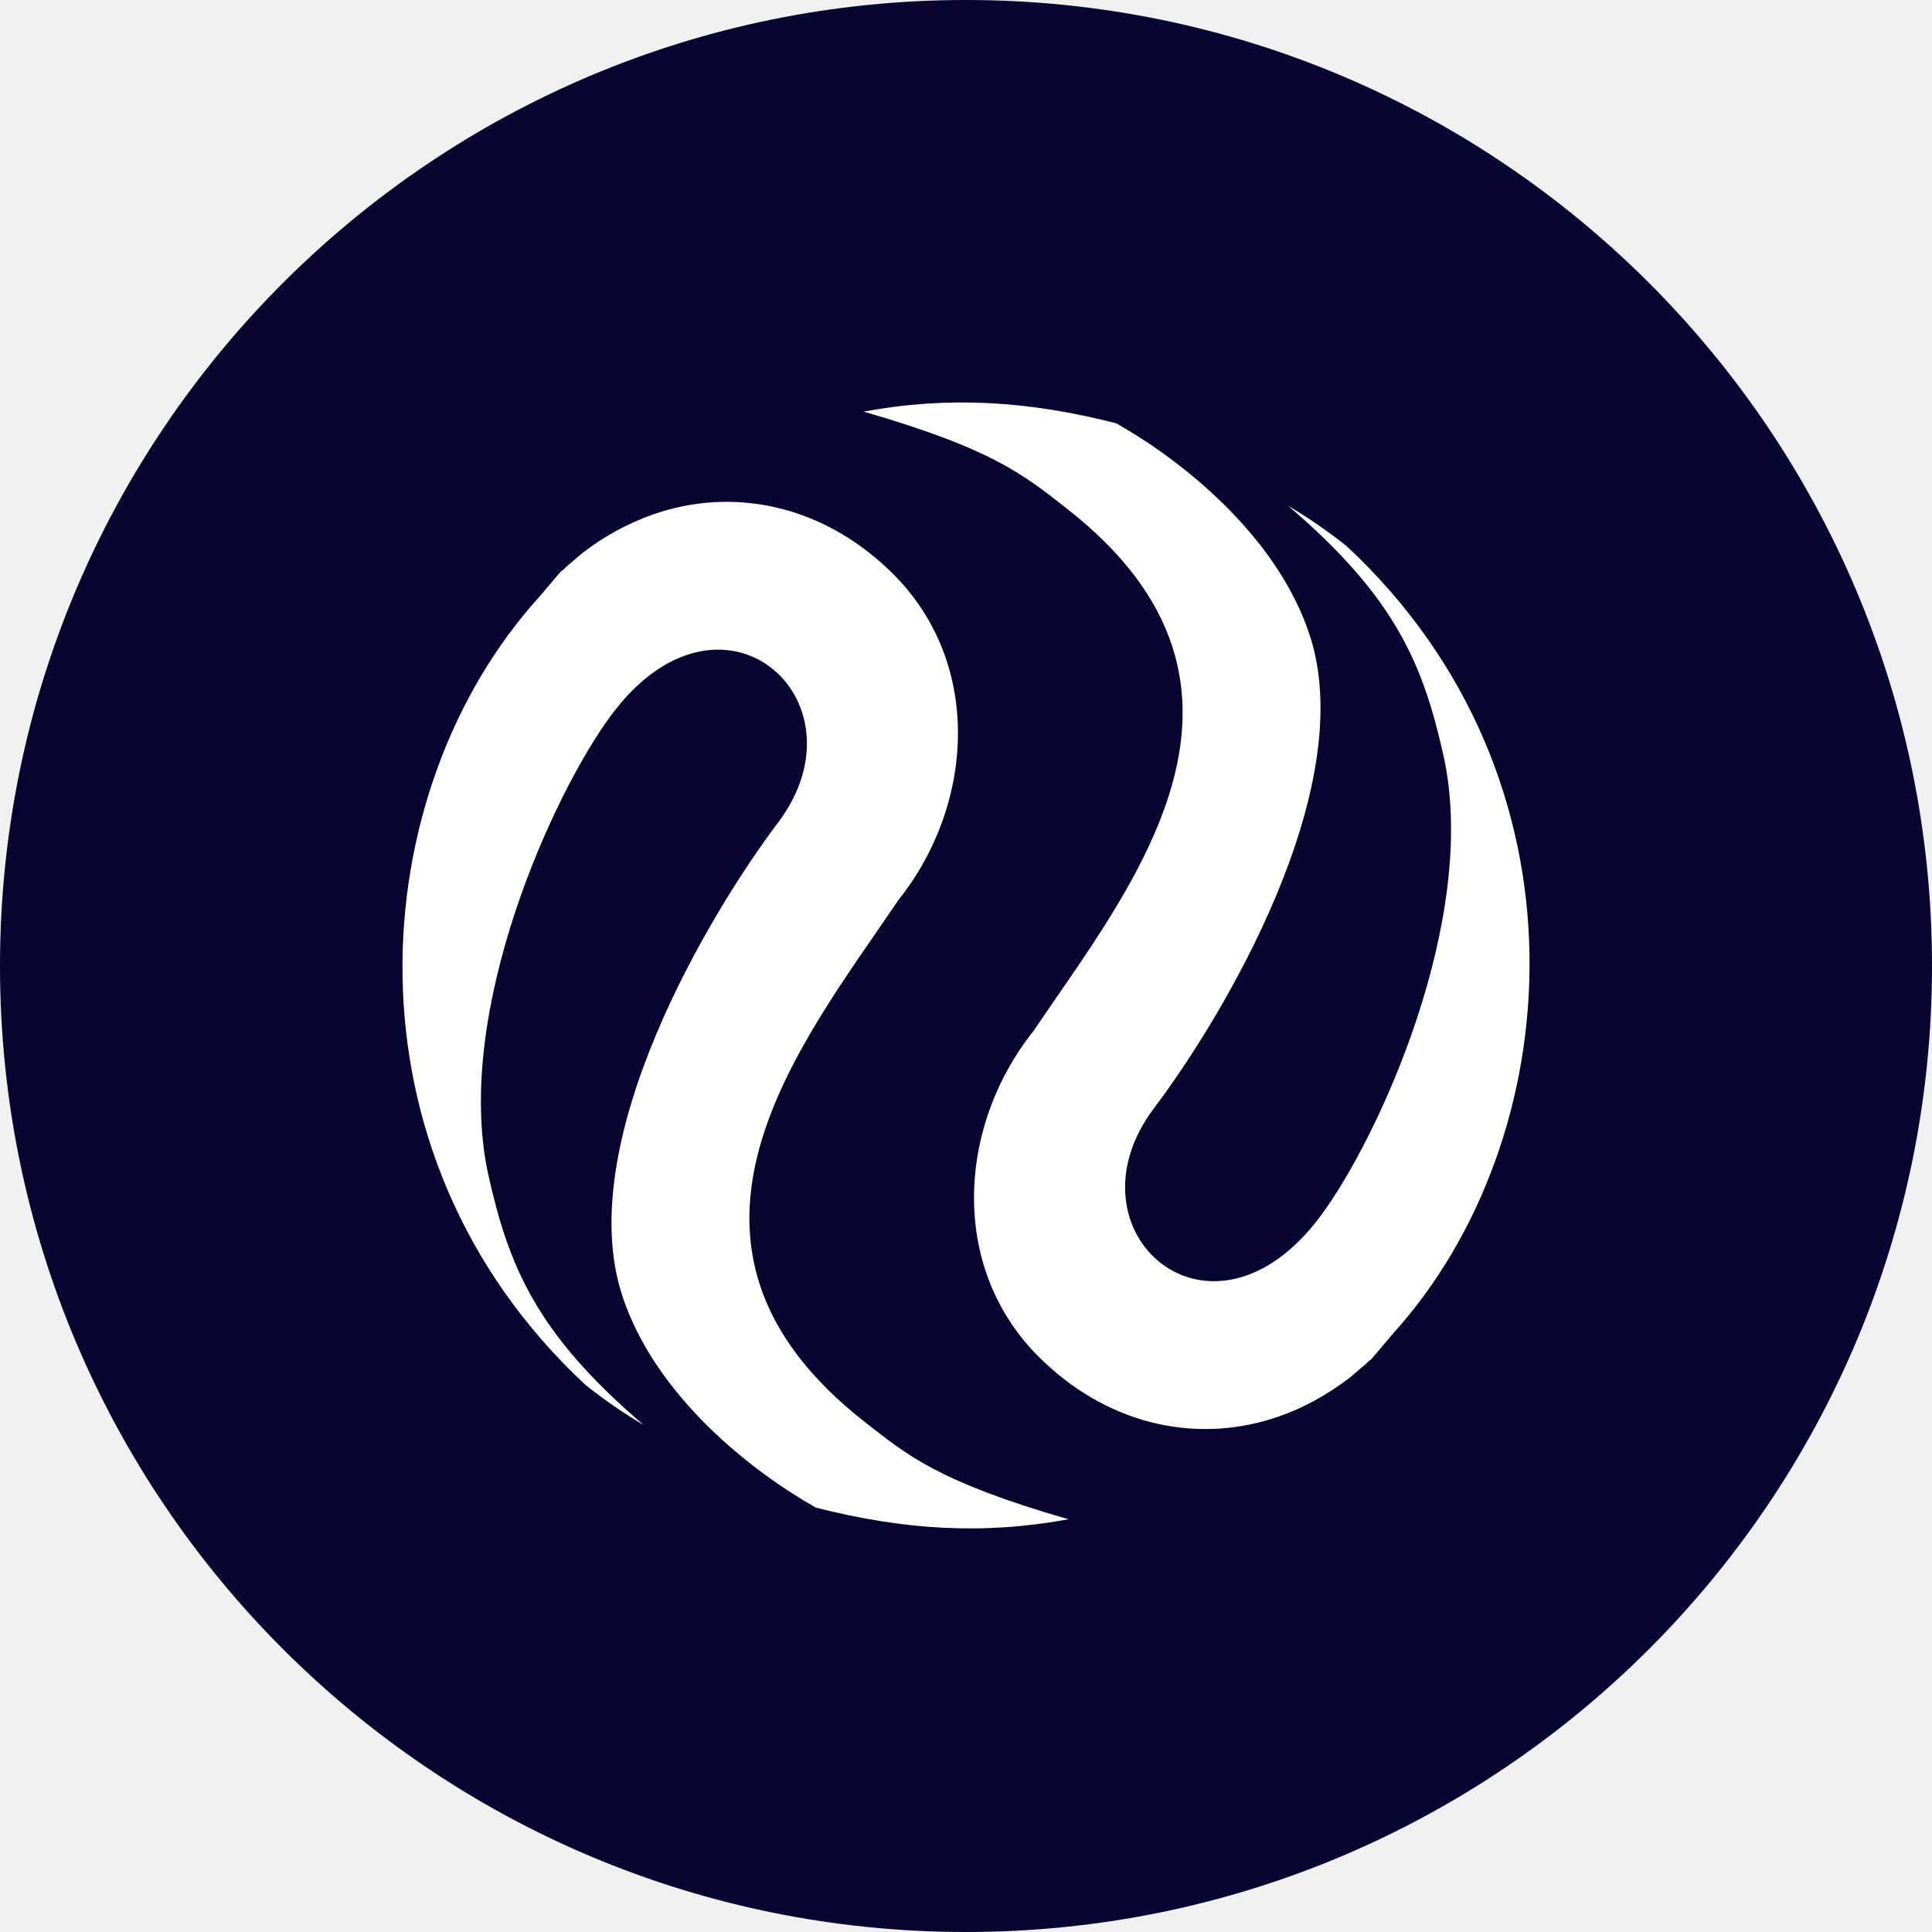
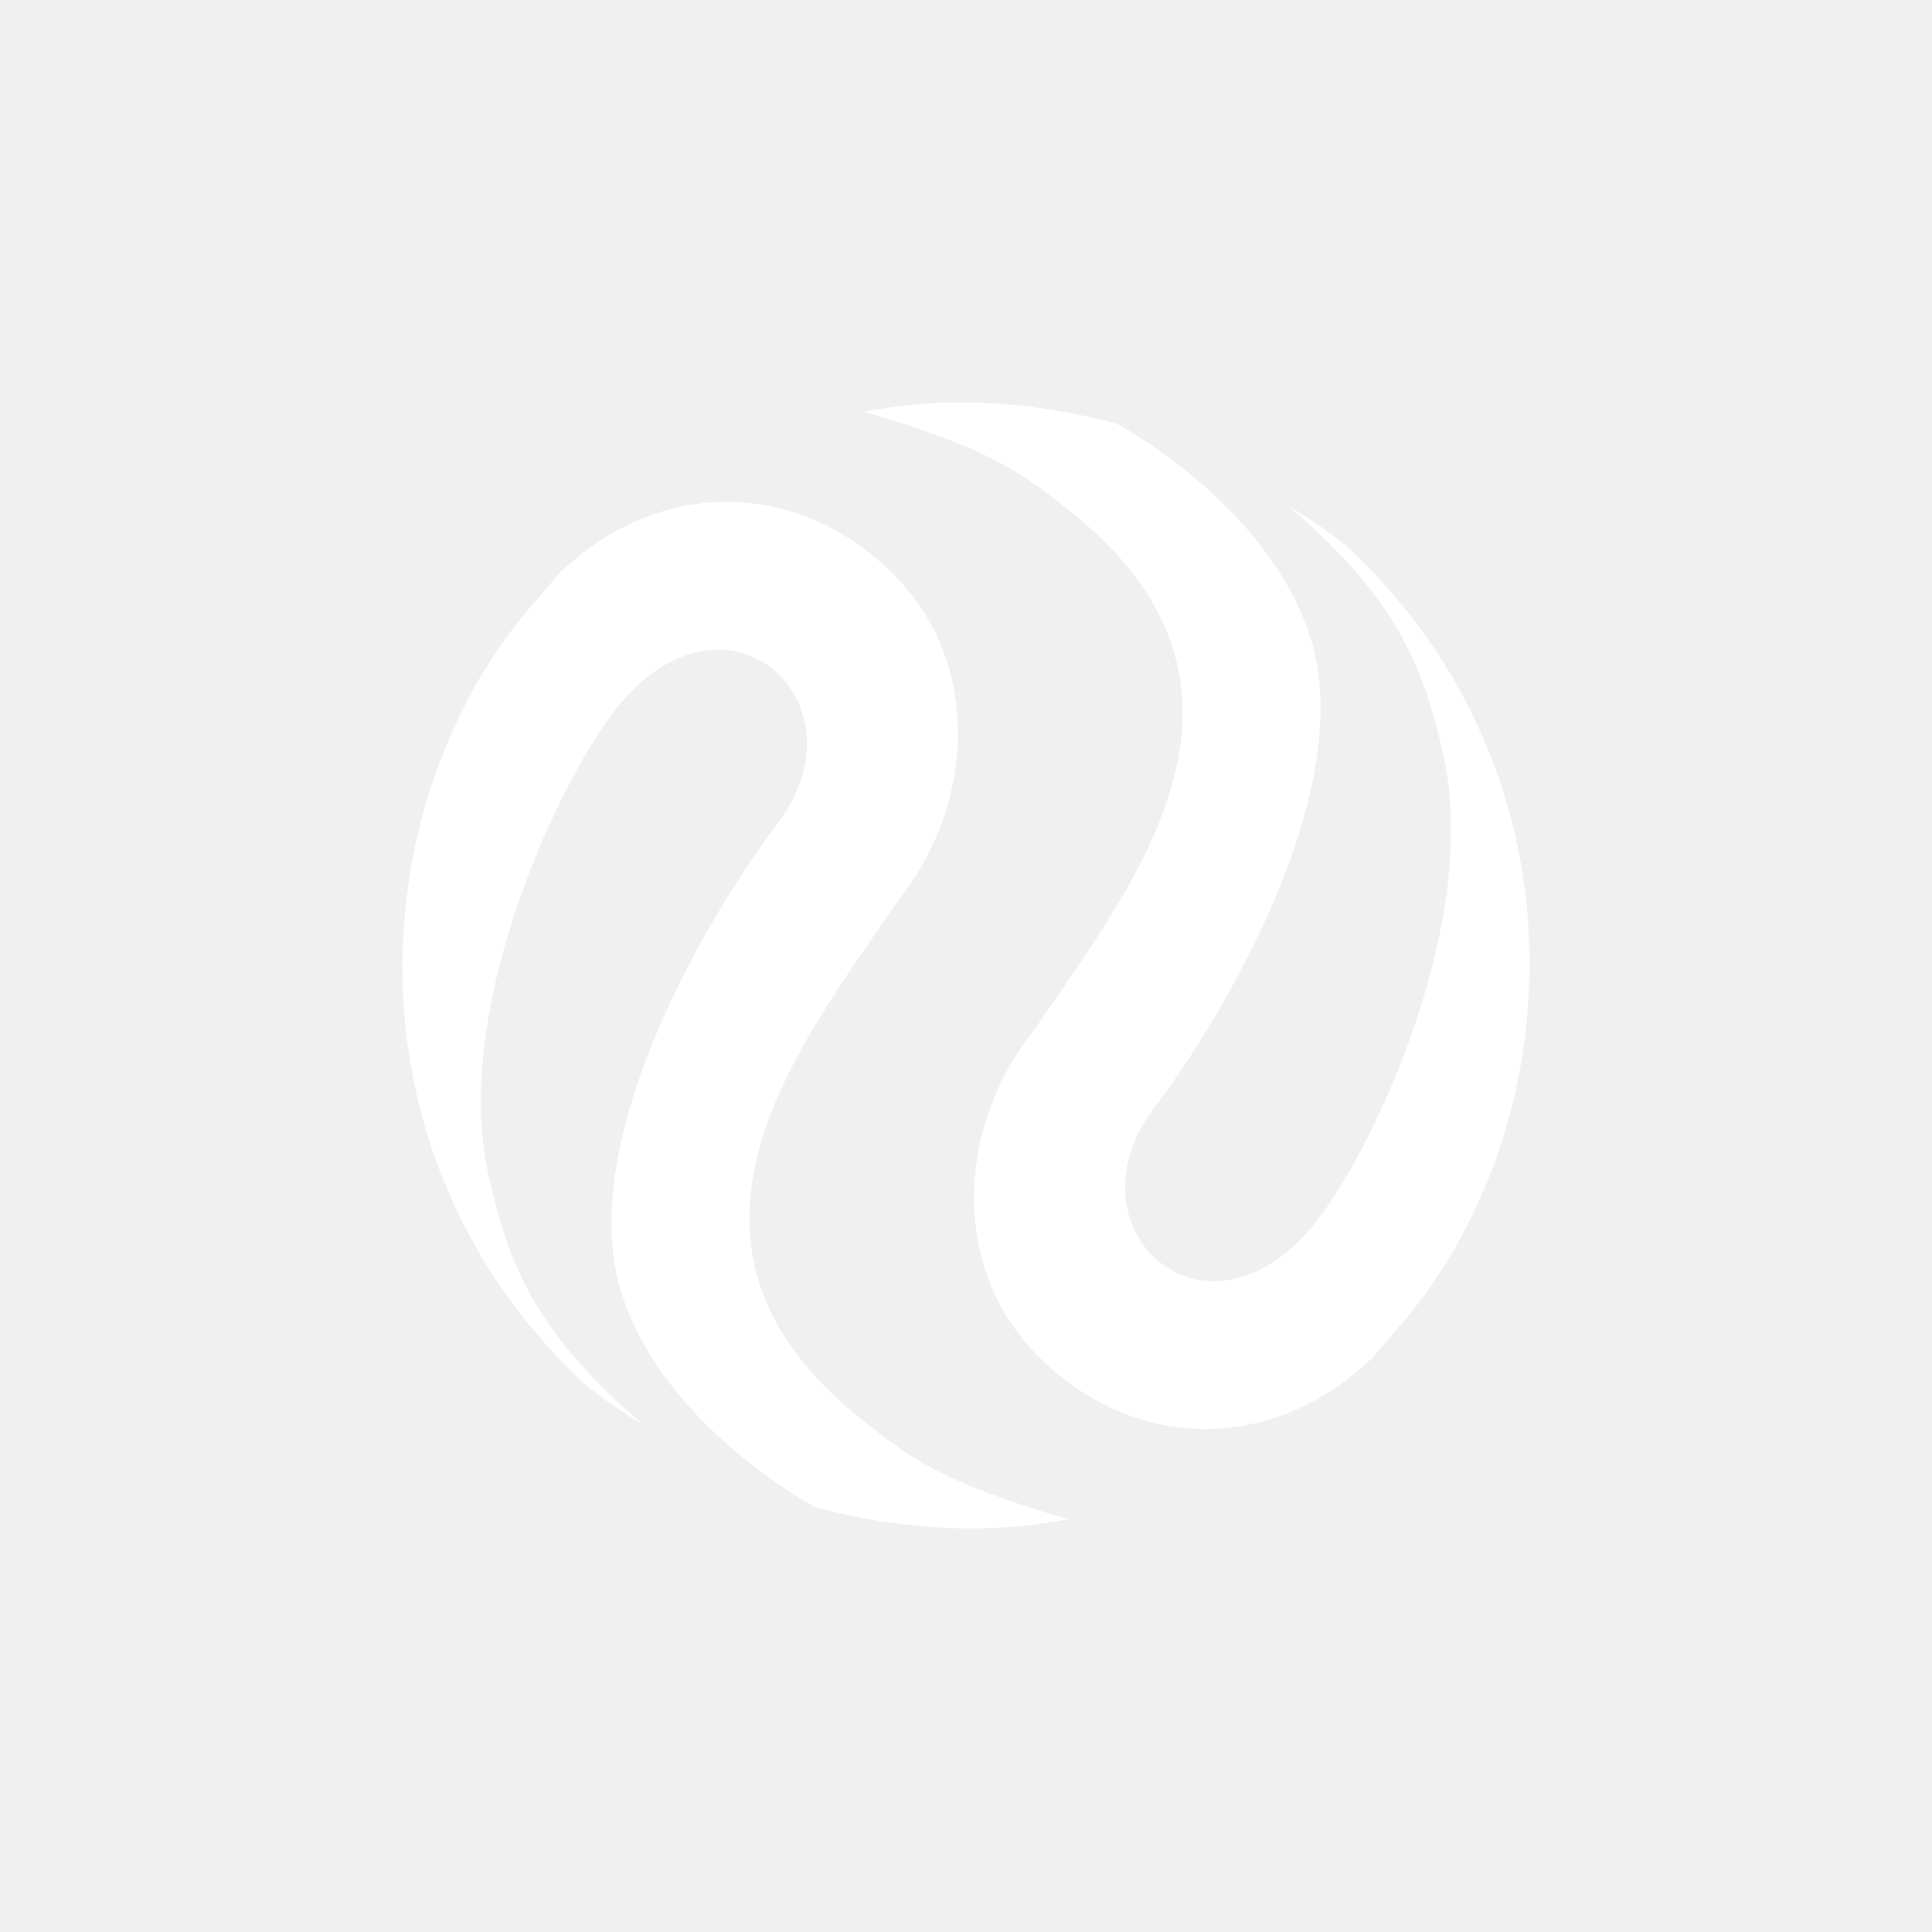
<svg xmlns="http://www.w3.org/2000/svg" width="24" height="24" fill="none">
-   <rect width="24" height="24" rx="12" fill="#080530" />
  <mask id="A" maskUnits="userSpaceOnUse" x="4" y="4" width="16" height="16" mask-type="alpha">
    <path fill="#d9d9d9" d="M4 4h16v16H4z" />
  </mask>
  <g mask="url(#A)">
    <path d="M6.697 7.417l.271-.319c.004-.005.014-.006.018-.011s.022-.017.03-.027l.008-.01.211-.18a3.15 3.15 0 0 1 .873-.478c.978-.343 2.067-.132 2.921.674 1.192 1.117 1.086 2.916.134 4.111-1.203 1.782-3.27 4.269-.408 6.497.515.401.896.731 2.518 1.199-1.06.195-2.043.134-3.138-.145-.774-.436-1.991-1.371-2.405-2.633-.626-1.914 1.102-4.775 1.936-5.877 1.146-1.525-.708-3.176-2.074-1.333-.714.961-1.962 3.679-1.529 5.695.254 1.143.592 1.977 1.933 3.122a6.34 6.34 0 0 1-.724-.499c-3.114-2.9-2.752-7.383-.575-9.786zm10.606 9.152l-.271.319c-.004.005-.014.006-.018.011-.008.01-.022.017-.03.027l-.008.01-.211.18c-.279.211-.568.372-.873.478-.978.343-2.067.132-2.921-.674-1.193-1.117-1.086-2.916-.134-4.111 1.203-1.782 3.27-4.269.408-6.497-.515-.401-.896-.731-2.517-1.199 1.06-.195 2.043-.134 3.137.145.774.436 1.991 1.371 2.405 2.633.626 1.914-1.101 4.775-1.936 5.877-1.146 1.525.709 3.176 2.074 1.333.714-.961 1.962-3.679 1.528-5.695-.254-1.143-.592-1.977-1.933-3.122a6.35 6.35 0 0 1 .724.499c3.115 2.899 2.754 7.382.576 9.785z" fill="#fff" />
  </g>
</svg>
